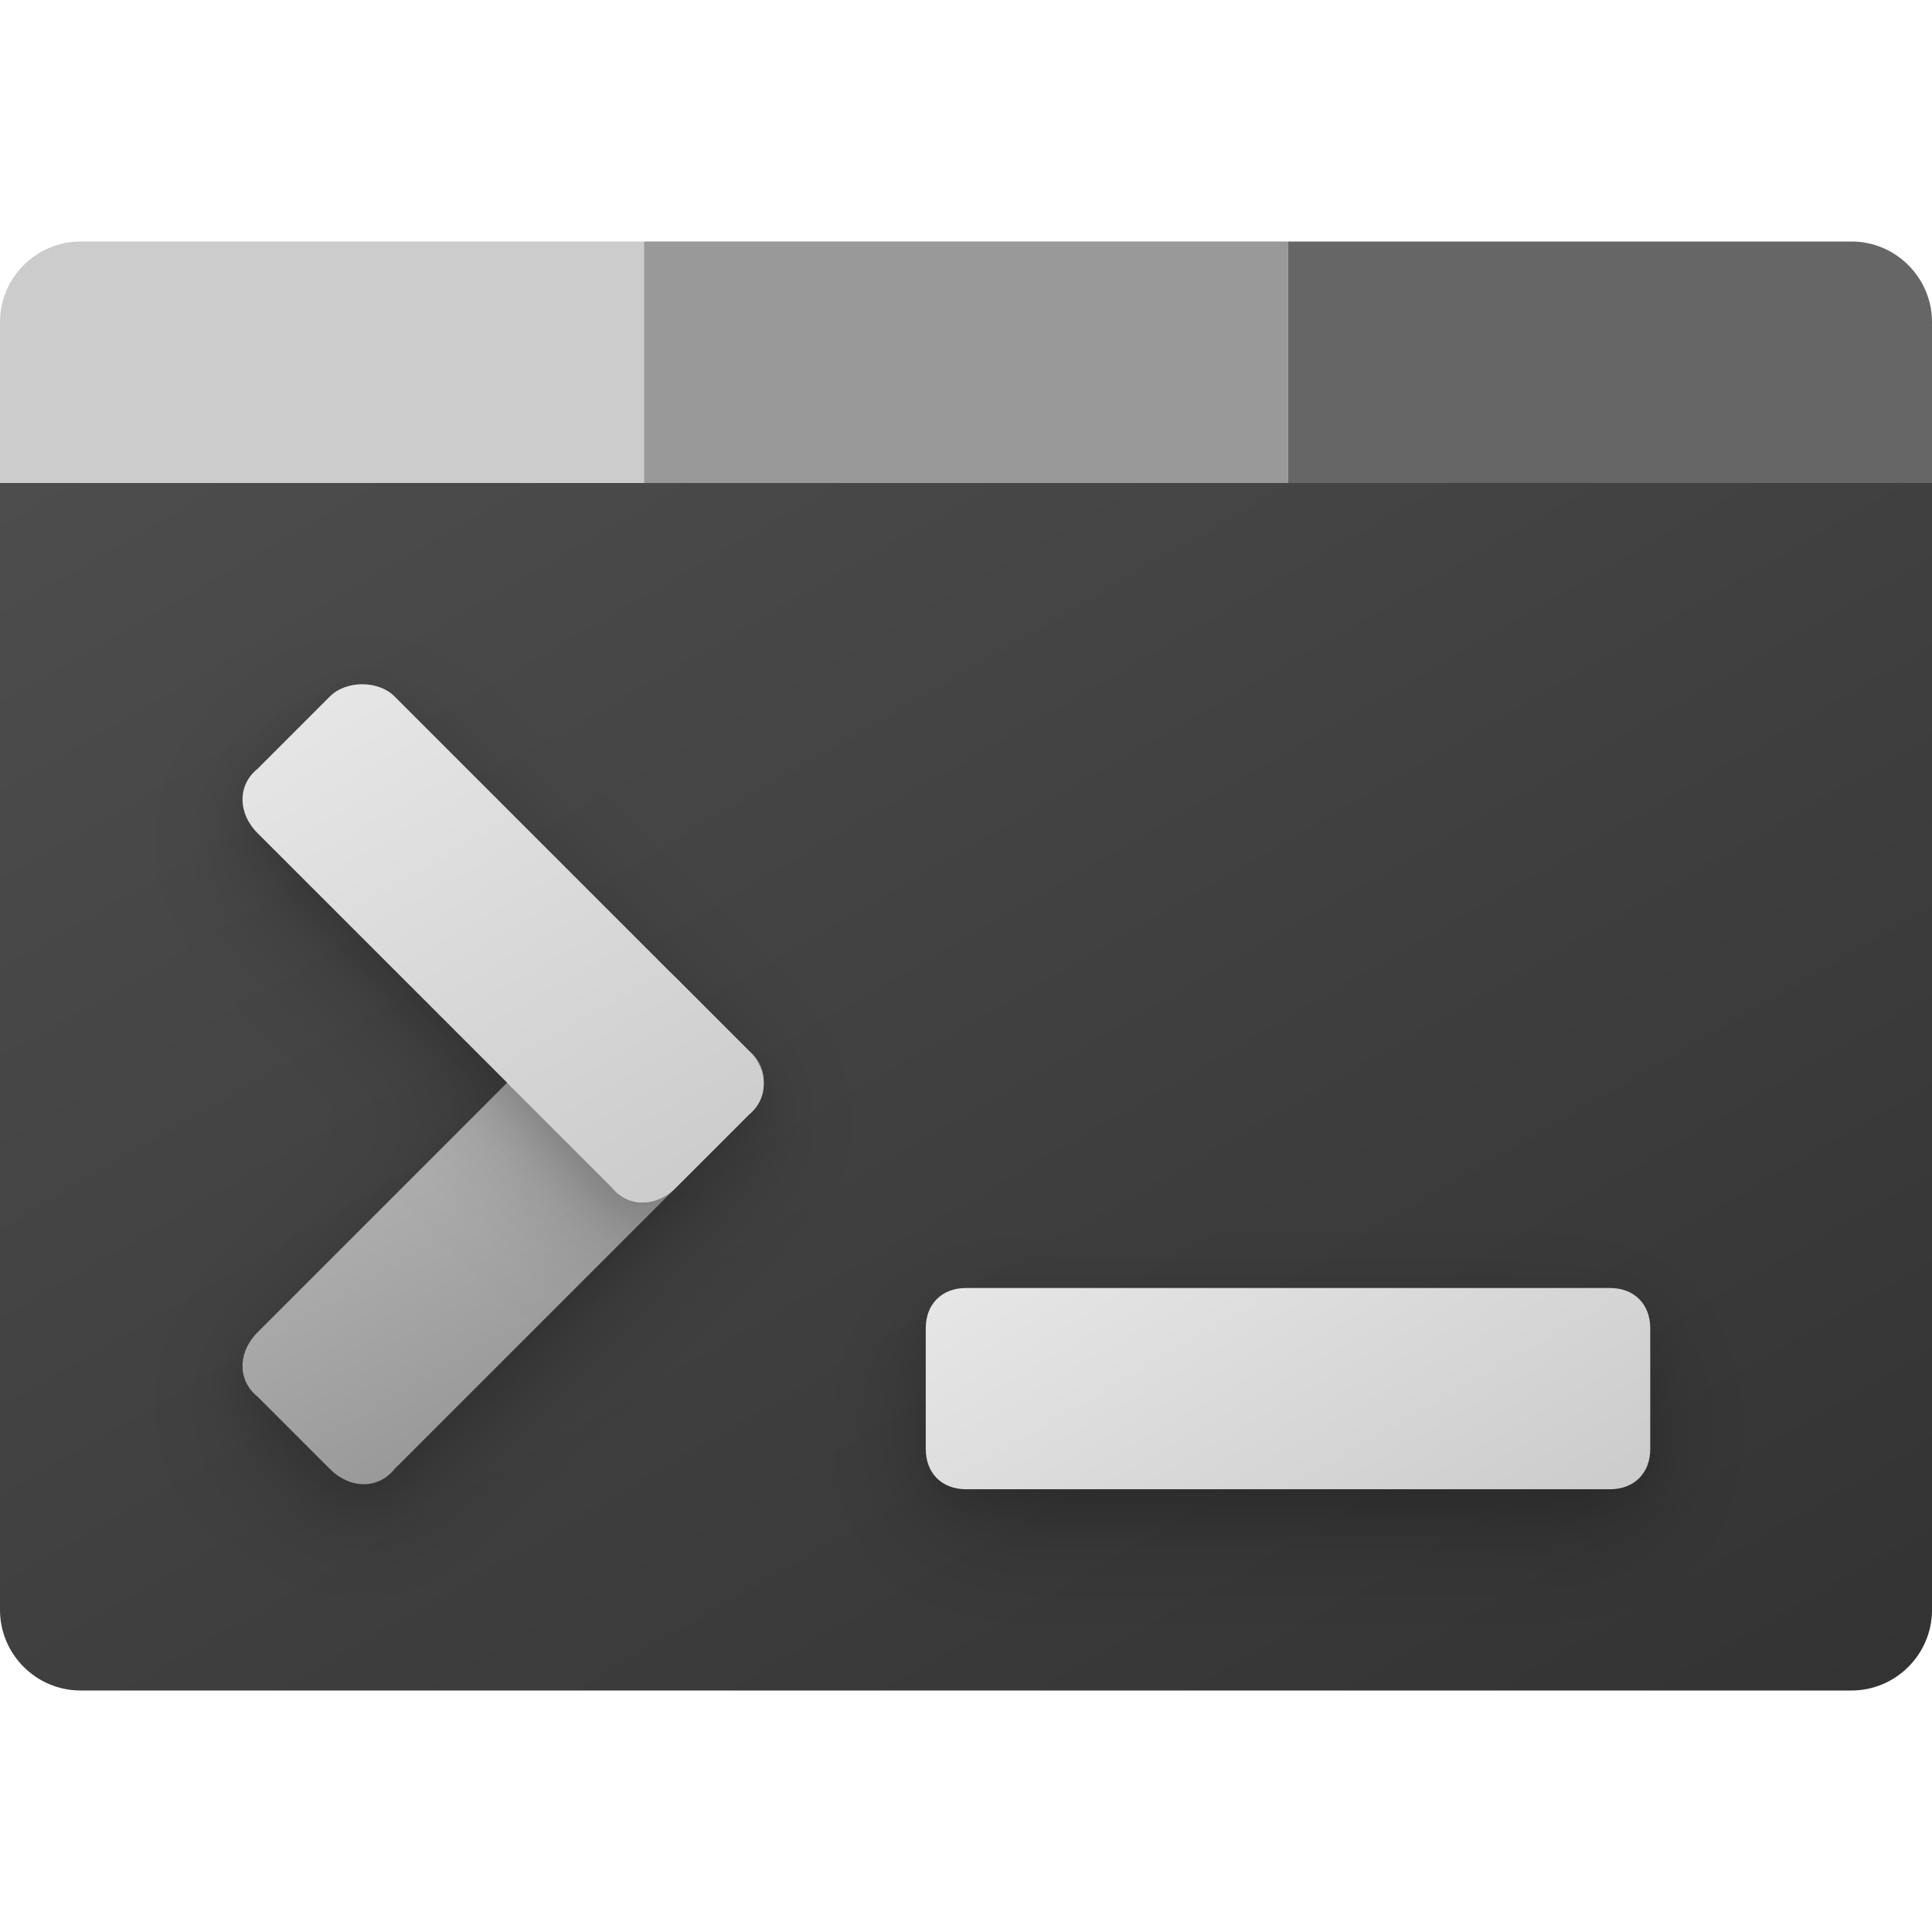
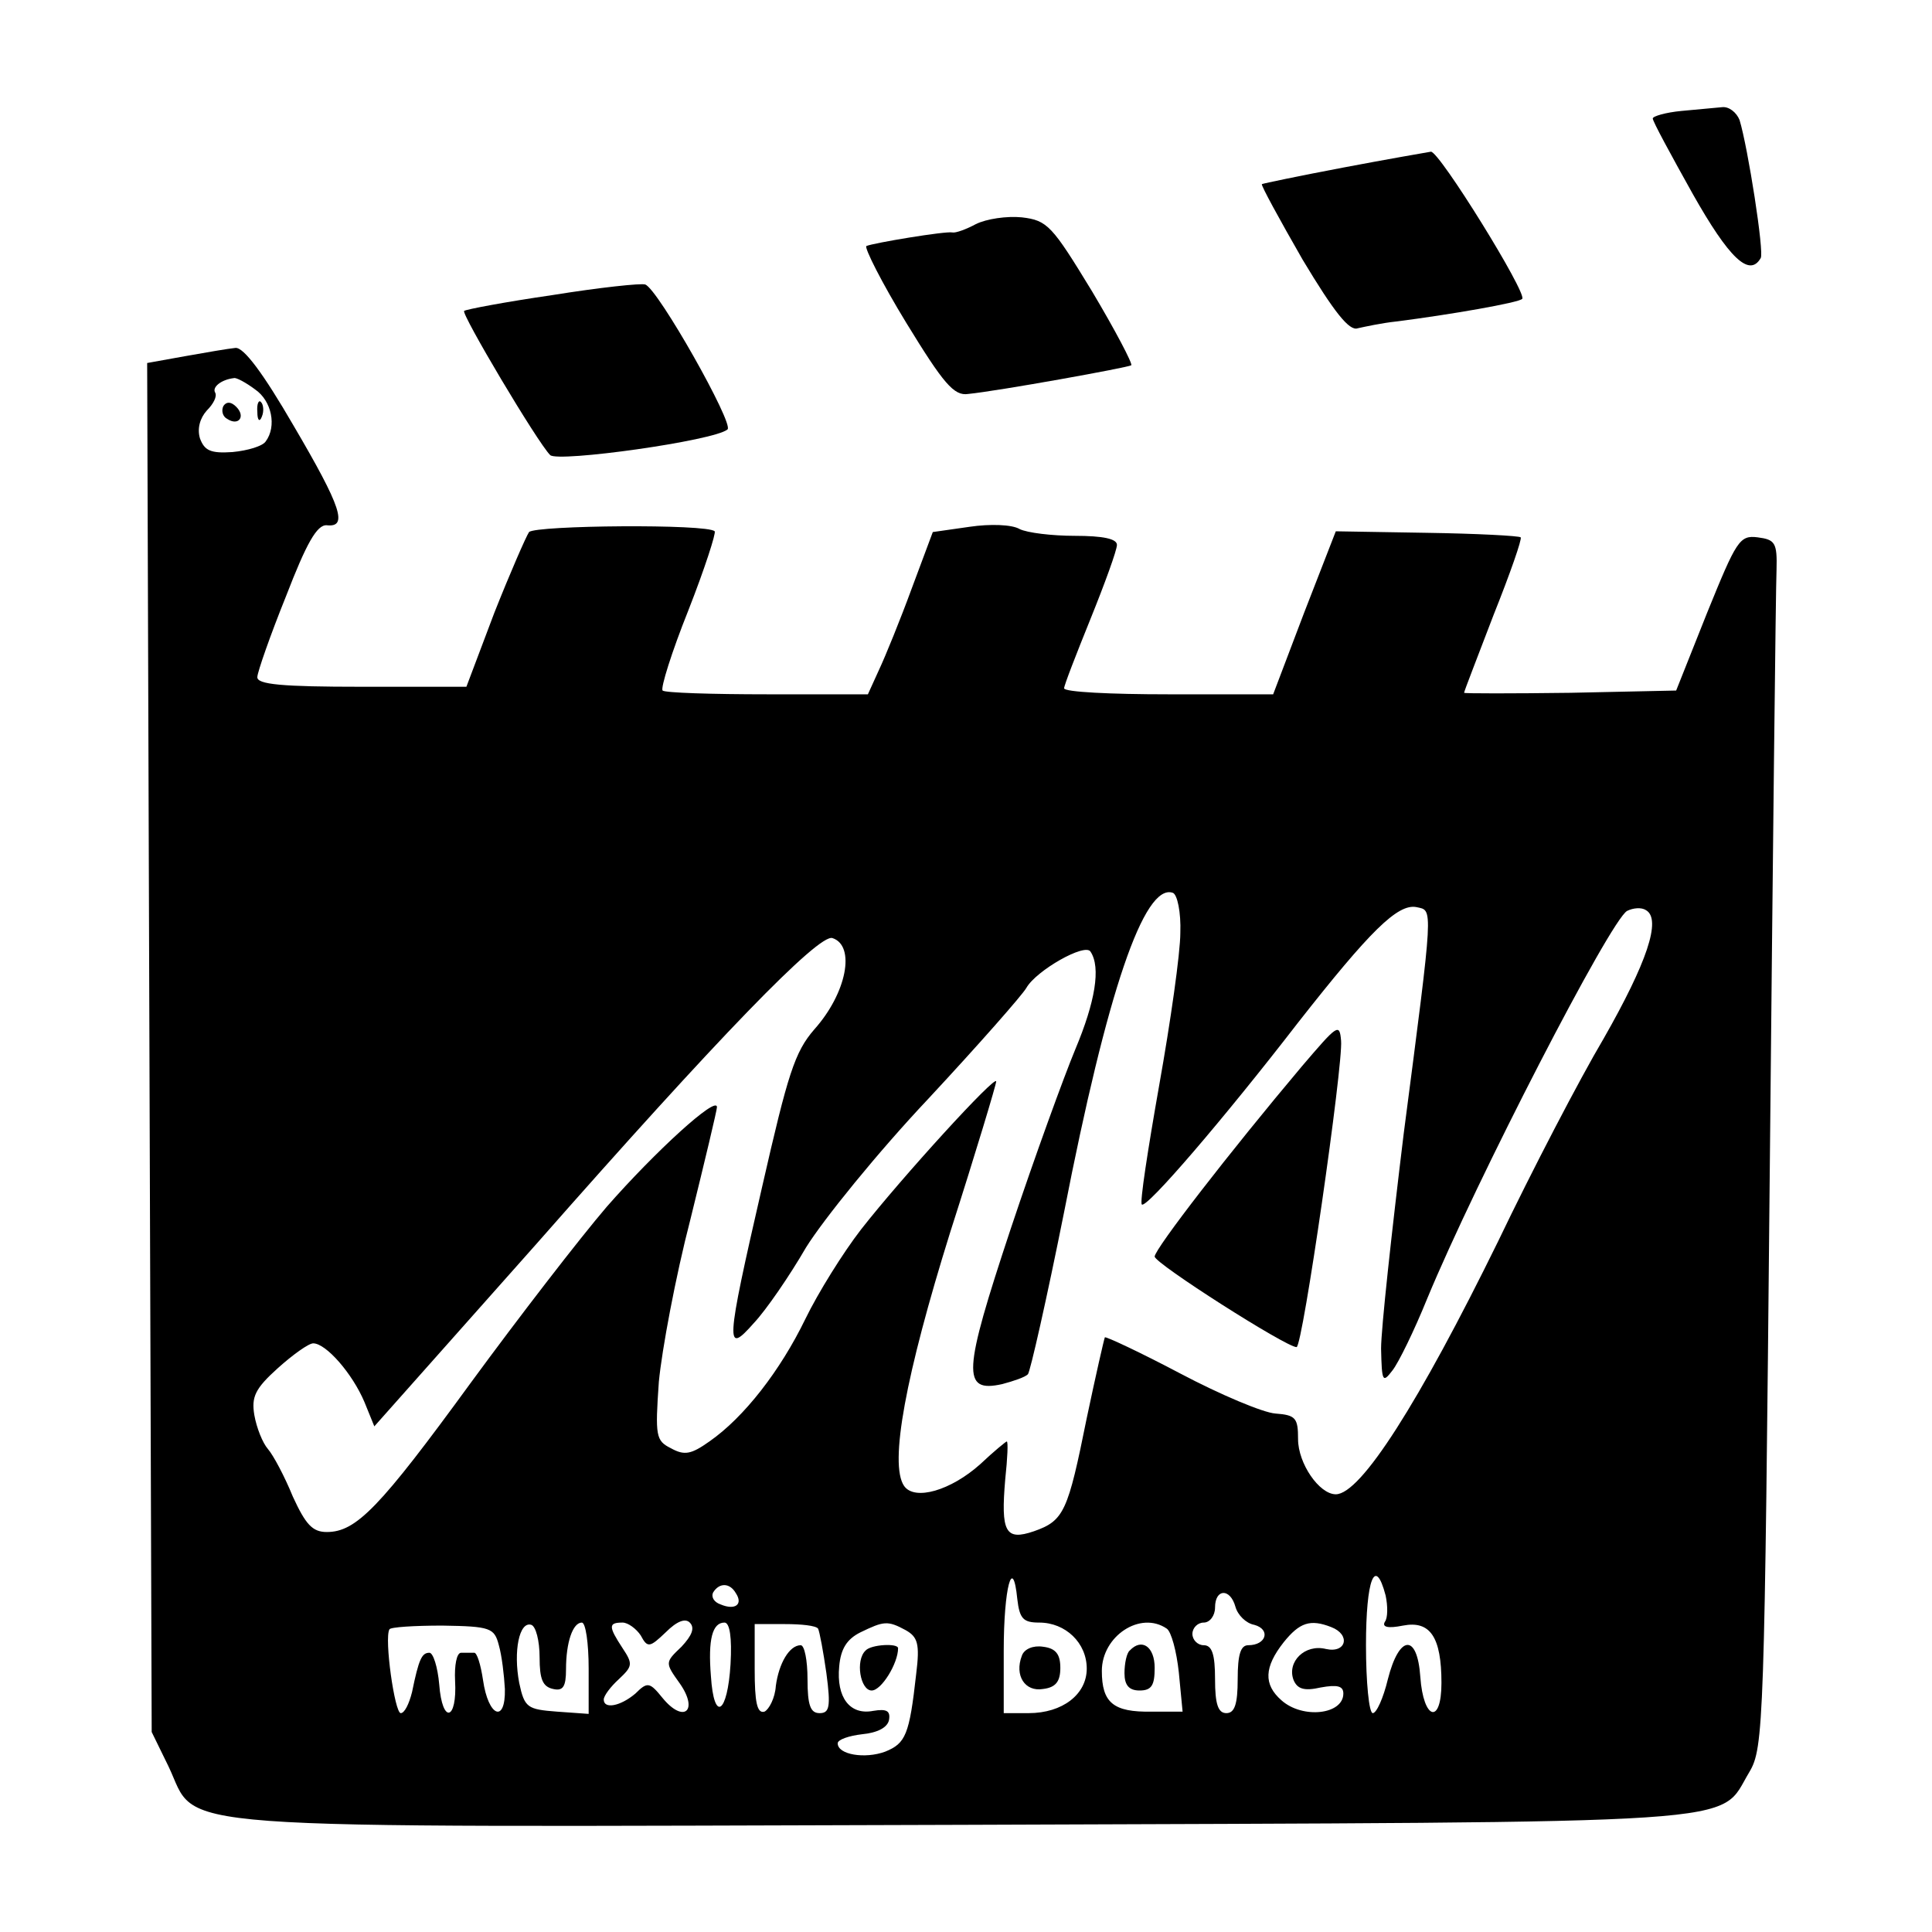
- <svg xmlns="http://www.w3.org/2000/svg" width="48" height="48" viewBox="0 0 48 48" fill="none">
-   <path d="M0 13H16V6H2C0.9 6 0 6.9 0 8V13Z" fill="#CCCCCC" />
-   <path d="M32 6H16V13H32V6Z" fill="#999999" />
-   <path d="M48 13H32V6H46C47.1 6 48 6.9 48 8V13Z" fill="#666666" />
-   <path d="M46 42H2C0.9 42 0 41.1 0 40V12H48V40C48 41.1 47.1 42 46 42Z" fill="url(#paint0_linear)" />
-   <g filter="url(#filter0_dd)">
-     <path d="M15.2 24.3L6.4 33.1C5.9 33.6 5.9 34.3 6.4 34.7L8.2 36.5C8.7 37 9.4 37 9.8 36.5L18.6 27.7C19.1 27.2 19.1 26.5 18.6 26.1L16.8 24.3C16.4 23.9 15.6 23.9 15.2 24.3Z" fill="url(#paint1_linear)" />
-     <mask id="mask0" mask-type="alpha" maskUnits="userSpaceOnUse" x="6" y="24" width="13" height="13">
-       <path d="M15.2 24.3L6.4 33.1C5.9 33.6 5.9 34.3 6.4 34.7L8.2 36.5C8.7 37 9.4 37 9.8 36.5L18.6 27.7C19.1 27.2 19.1 26.5 18.6 26.1L16.8 24.3C16.4 23.9 15.6 23.9 15.2 24.3Z" fill="url(#paint2_linear)" />
-     </mask>
-     <g mask="url(#mask0)">
-       <g filter="url(#filter1_dd)">
-         <path d="M9.8 17.3L18.6 26.1C19.1 26.6 19.1 27.3 18.6 27.7L16.8 29.5C16.3 30 15.6 30 15.2 29.5L6.4 20.7C5.9 20.2 5.9 19.5 6.4 19.1L8.2 17.3C8.6 16.9 9.4 16.9 9.8 17.3Z" fill="url(#paint3_linear)" />
-       </g>
-     </g>
-     <path d="M9.8 17.3L18.6 26.1C19.1 26.6 19.1 27.3 18.6 27.7L16.8 29.5C16.3 30 15.6 30 15.2 29.5L6.4 20.7C5.9 20.2 5.9 19.5 6.4 19.1L8.2 17.3C8.6 16.9 9.4 16.9 9.8 17.3Z" fill="url(#paint4_linear)" />
+ <svg xmlns="http://www.w3.org/2000/svg" version="1.0" width="256pt" height="256pt" viewBox="0 0 256 256" preserveAspectRatio="xMidYMid meet">
+   <g transform="translate(0,256) scale(0.1,-0.1)" fill="#000000" stroke="none">
+     <path d="M2228 2413 c-21 -2 -38 -7 -38 -10 0 -4 24 -48 53 -100 48 -85 75 -111 90 -85 5 7 -17 147 -28 183 -4 10 -14 18 -23 17 -9 -1 -34 -3 -54 -5z" />
+     <path d="M1780 2338 c-58 -11 -106 -21 -108 -22 -1 -2 23 -46 54 -100 42 -70 62 -95 73 -91 9 2 32 7 51 9 71 9 163 25 167 30 7 7 -110 196 -121 195 -6 -1 -58 -10 -116 -21z" />
+     <path d="M1293 2263 c-13 -7 -27 -12 -31 -11 -9 2 -105 -14 -114 -18 -3 -2 20 -48 53 -102 49 -80 63 -97 82 -94 40 4 212 35 216 38 2 2 -21 46 -52 98 -53 87 -59 94 -93 98 -20 2 -47 -2 -61 -9z" />
+     <path d="M732 2169 c-62 -9 -115 -19 -117 -21 -4 -4 97 -174 114 -191 10 -10 218 19 235 34 9 7 -92 186 -109 192 -5 2 -61 -4 -123 -14z" />
+     <path d="M245 2088 l-50 -9 3 -907 3 -907 22 -45 c42 -87 -37 -81 1052 -78 1067 4 1000 -1 1043 70 19 32 20 62 27 793 4 418 8 778 9 800 1 36 -2 40 -25 43 -24 3 -28 -4 -67 -100 l-41 -103 -140 -3 c-78 -1 -141 -1 -141 0 0 2 18 48 39 103 22 55 38 101 36 103 -2 2 -58 5 -125 6 l-120 2 -42 -108 -41 -108 -139 0 c-76 0 -138 3 -138 8 0 4 16 45 35 92 19 47 35 91 35 98 0 8 -18 12 -56 12 -30 0 -63 4 -73 9 -10 6 -39 7 -66 3 l-49 -7 -28 -75 c-15 -41 -35 -90 -43 -107 l-15 -33 -133 0 c-74 0 -136 2 -139 5 -3 3 12 51 34 106 22 56 37 103 35 105 -9 10 -237 8 -246 -1 -4 -6 -25 -54 -46 -107 l-37 -98 -139 0 c-105 0 -139 3 -138 13 0 6 17 55 38 107 27 70 41 95 54 94 28 -3 20 23 -44 132 -40 69 -66 104 -77 103 -10 -1 -39 -6 -67 -11z m93 -44 c22 -15 29 -49 14 -69 -4 -6 -23 -12 -44 -14 -29 -2 -37 2 -43 18 -4 13 0 27 9 37 9 9 14 19 11 24 -4 7 8 17 25 19 3 1 16 -6 28 -15z m1226 -720 c0 -27 -13 -118 -28 -202 -15 -85 -26 -156 -23 -158 6 -6 109 114 207 241 95 121 132 158 157 153 22 -5 23 7 -17 -300 -16 -131 -30 -259 -30 -285 1 -44 2 -46 15 -29 8 10 29 53 46 95 65 157 243 502 265 514 8 4 19 5 25 1 21 -12 1 -70 -56 -170 -32 -54 -95 -175 -140 -269 -105 -214 -182 -335 -215 -335 -22 0 -50 41 -50 73 0 28 -3 32 -30 34 -16 1 -73 25 -126 53 -53 28 -98 49 -100 48 -1 -2 -12 -50 -24 -107 -25 -124 -30 -136 -70 -150 -38 -13 -44 -1 -38 69 3 28 4 50 2 50 -1 0 -17 -13 -35 -30 -39 -35 -87 -49 -101 -29 -20 29 2 147 61 336 34 106 61 196 61 200 0 10 -125 -127 -179 -196 -24 -31 -57 -84 -74 -119 -33 -68 -81 -130 -127 -162 -24 -17 -33 -19 -51 -9 -20 10 -21 16 -16 88 4 42 22 139 42 216 19 77 35 144 35 148 0 16 -82 -59 -146 -132 -36 -42 -117 -147 -180 -233 -121 -166 -152 -198 -191 -198 -19 0 -28 10 -45 47 -11 27 -26 55 -33 63 -7 8 -15 28 -18 45 -4 24 1 35 31 62 20 18 41 33 47 33 17 0 52 -40 68 -78 l13 -32 215 242 c241 274 374 411 392 405 31 -10 19 -73 -24 -121 -26 -30 -35 -59 -69 -208 -49 -213 -49 -224 -11 -181 16 17 47 62 69 100 23 37 95 126 162 197 67 72 125 138 130 147 13 23 78 60 85 48 14 -21 6 -67 -20 -129 -15 -36 -54 -143 -86 -239 -63 -190 -65 -217 -11 -205 15 4 30 9 34 13 3 3 25 100 48 215 57 292 106 436 144 423 6 -2 11 -26 10 -53z m-187 -914 c35 0 63 -27 63 -61 0 -34 -32 -59 -77 -59 l-33 0 0 83 c0 83 12 128 18 68 3 -26 8 -31 29 -31z m459 36 c3 -14 3 -30 -1 -35 -4 -7 4 -9 24 -5 36 7 51 -15 51 -76 0 -56 -24 -49 -28 8 -4 58 -28 56 -43 -3 -6 -25 -15 -45 -20 -45 -5 0 -9 41 -9 90 0 87 12 119 26 66z m-861 3 c10 -15 -1 -23 -20 -15 -9 3 -13 10 -10 16 8 13 22 13 30 -1z m662 -18 c3 -11 14 -22 25 -24 22 -6 16 -27 -8 -27 -10 0 -14 -12 -14 -45 0 -33 -4 -45 -15 -45 -11 0 -15 12 -15 45 0 33 -4 45 -15 45 -8 0 -15 7 -15 15 0 8 7 15 15 15 8 0 15 9 15 20 0 25 20 26 27 1z m-734 -53 c-22 -21 -22 -21 -2 -49 25 -36 5 -53 -23 -19 -17 21 -20 22 -36 6 -20 -17 -42 -21 -42 -8 0 5 9 17 20 27 18 17 19 20 5 41 -19 29 -19 34 0 34 7 0 18 -8 24 -17 9 -17 12 -16 33 4 15 15 26 19 32 13 7 -7 3 -17 -11 -32z m-242 2 c4 -14 7 -40 8 -58 1 -46 -22 -37 -29 12 -3 20 -8 37 -12 36 -5 0 -12 0 -17 0 -6 0 -9 -17 -8 -37 3 -53 -17 -58 -21 -5 -2 23 -8 42 -13 42 -10 0 -14 -8 -23 -52 -4 -16 -10 -28 -15 -28 -8 0 -22 99 -15 111 1 3 33 5 70 5 64 -1 69 -3 75 -26z m54 -16 c0 -29 4 -39 18 -42 13 -3 17 3 17 26 0 36 9 62 21 62 5 0 9 -27 9 -61 l0 -60 -42 3 c-39 3 -43 5 -50 38 -8 42 0 82 16 77 6 -2 11 -21 11 -43z m253 -9 c-4 -66 -22 -78 -26 -16 -4 49 2 71 18 71 7 0 10 -20 8 -55z m116 47 c2 -4 7 -31 11 -59 6 -45 4 -53 -9 -53 -12 0 -16 10 -16 45 0 25 -4 45 -9 45 -15 0 -29 -24 -33 -54 -1 -16 -9 -31 -15 -34 -10 -3 -13 13 -13 56 l0 60 40 0 c22 0 41 -2 44 -6z m116 -2 c16 -9 19 -18 14 -58 -9 -81 -14 -92 -41 -103 -27 -10 -63 -4 -63 11 0 5 15 10 32 12 21 2 34 9 36 19 2 12 -3 15 -21 12 -31 -6 -49 18 -45 59 2 23 10 36 28 45 31 15 36 16 60 3z m346 2 c6 -4 13 -30 16 -58 l5 -52 -41 0 c-51 -1 -66 12 -66 54 0 46 51 80 86 56z m218 2 c26 -10 20 -35 -7 -29 -28 7 -52 -17 -43 -41 5 -12 14 -15 36 -10 22 4 30 2 30 -8 0 -28 -54 -34 -82 -9 -24 21 -23 44 3 77 21 26 35 31 63 20z" />
+     <path d="M296 2022 c-3 -6 -1 -14 5 -17 15 -10 25 3 12 16 -7 7 -13 7 -17 1z" />
+     <path d="M341 2014 c0 -11 3 -14 6 -6 3 7 2 16 -1 19 -3 4 -6 -2 -5 -13z" />
+     <path d="M1725 1147 c-96 -114 -195 -242 -195 -252 0 -9 174 -120 188 -120 8 0 62 375 59 406 -2 24 -5 21 -52 -34z" />
+     <path d="M1354 366 c-10 -26 4 -48 28 -44 17 2 23 10 23 28 0 18 -6 26 -23 28 -13 2 -25 -3 -28 -12z" />
+     <path d="M1147 373 c-14 -13 -7 -53 8 -53 13 0 35 36 35 56 0 7 -36 5 -43 -3z" />
+     <path d="M1497 373 c-4 -3 -7 -17 -7 -30 0 -16 6 -23 20 -23 16 0 20 7 20 30 0 28 -17 40 -33 23z" />
  </g>
-   <g filter="url(#filter2_dd)">
-     <path d="M40 32H24C23.4 32 23 32.4 23 33V36C23 36.6 23.4 37 24 37H40C40.6 37 41 36.6 41 36V33C41 32.4 40.6 32 40 32Z" fill="url(#paint5_linear)" />
-   </g>
-   <defs>
-     <filter id="filter0_dd" x="3.025" y="15" width="18.95" height="25.875" filterUnits="userSpaceOnUse" color-interpolation-filters="sRGB">
-       <feFlood flood-opacity="0" result="BackgroundImageFix" />
-       <feColorMatrix in="SourceAlpha" type="matrix" values="0 0 0 0 0 0 0 0 0 0 0 0 0 0 0 0 0 0 127 0" />
-       <feOffset dy="0.5" />
-       <feGaussianBlur stdDeviation="0.5" />
-       <feColorMatrix type="matrix" values="0 0 0 0 0 0 0 0 0 0 0 0 0 0 0 0 0 0 0.1 0" />
-       <feBlend mode="normal" in2="BackgroundImageFix" result="effect1_dropShadow" />
-       <feColorMatrix in="SourceAlpha" type="matrix" values="0 0 0 0 0 0 0 0 0 0 0 0 0 0 0 0 0 0 127 0" />
-       <feOffset dy="1" />
-       <feGaussianBlur stdDeviation="1.5" />
-       <feColorMatrix type="matrix" values="0 0 0 0 0 0 0 0 0 0 0 0 0 0 0 0 0 0 0.2 0" />
-       <feBlend mode="normal" in2="effect1_dropShadow" result="effect2_dropShadow" />
-       <feBlend mode="normal" in="SourceGraphic" in2="effect2_dropShadow" result="shape" />
-     </filter>
-     <filter id="filter1_dd" x="3.025" y="15" width="18.95" height="18.875" filterUnits="userSpaceOnUse" color-interpolation-filters="sRGB">
-       <feFlood flood-opacity="0" result="BackgroundImageFix" />
-       <feColorMatrix in="SourceAlpha" type="matrix" values="0 0 0 0 0 0 0 0 0 0 0 0 0 0 0 0 0 0 127 0" />
-       <feOffset dy="0.5" />
-       <feGaussianBlur stdDeviation="0.5" />
-       <feColorMatrix type="matrix" values="0 0 0 0 0 0 0 0 0 0 0 0 0 0 0 0 0 0 0.1 0" />
-       <feBlend mode="normal" in2="BackgroundImageFix" result="effect1_dropShadow" />
-       <feColorMatrix in="SourceAlpha" type="matrix" values="0 0 0 0 0 0 0 0 0 0 0 0 0 0 0 0 0 0 127 0" />
-       <feOffset dy="1" />
-       <feGaussianBlur stdDeviation="1.5" />
-       <feColorMatrix type="matrix" values="0 0 0 0 0 0 0 0 0 0 0 0 0 0 0 0 0 0 0.2 0" />
-       <feBlend mode="normal" in2="effect1_dropShadow" result="effect2_dropShadow" />
-       <feBlend mode="normal" in="SourceGraphic" in2="effect2_dropShadow" result="shape" />
-     </filter>
-     <filter id="filter2_dd" x="20" y="30" width="24" height="11" filterUnits="userSpaceOnUse" color-interpolation-filters="sRGB">
-       <feFlood flood-opacity="0" result="BackgroundImageFix" />
-       <feColorMatrix in="SourceAlpha" type="matrix" values="0 0 0 0 0 0 0 0 0 0 0 0 0 0 0 0 0 0 127 0" />
-       <feOffset dy="0.5" />
-       <feGaussianBlur stdDeviation="0.5" />
-       <feColorMatrix type="matrix" values="0 0 0 0 0 0 0 0 0 0 0 0 0 0 0 0 0 0 0.1 0" />
-       <feBlend mode="normal" in2="BackgroundImageFix" result="effect1_dropShadow" />
-       <feColorMatrix in="SourceAlpha" type="matrix" values="0 0 0 0 0 0 0 0 0 0 0 0 0 0 0 0 0 0 127 0" />
-       <feOffset dy="1" />
-       <feGaussianBlur stdDeviation="1.5" />
-       <feColorMatrix type="matrix" values="0 0 0 0 0 0 0 0 0 0 0 0 0 0 0 0 0 0 0.2 0" />
-       <feBlend mode="normal" in2="effect1_dropShadow" result="effect2_dropShadow" />
-       <feBlend mode="normal" in="SourceGraphic" in2="effect2_dropShadow" result="shape" />
-     </filter>
-     <linearGradient id="paint0_linear" x1="36.446" y1="47.826" x2="11.822" y2="5.175" gradientUnits="userSpaceOnUse">
-       <stop stop-color="#333333" />
-       <stop offset="1" stop-color="#4D4D4D" />
-     </linearGradient>
-     <linearGradient id="paint1_linear" x1="14.528" y1="33.996" x2="10.484" y2="26.992" gradientUnits="userSpaceOnUse">
-       <stop stop-color="#999999" />
-       <stop offset="1" stop-color="#B3B3B3" />
-     </linearGradient>
-     <linearGradient id="paint2_linear" x1="14.528" y1="33.996" x2="10.484" y2="26.992" gradientUnits="userSpaceOnUse">
-       <stop stop-color="#999999" />
-       <stop offset="1" stop-color="#B3B3B3" />
-     </linearGradient>
-     <linearGradient id="paint3_linear" x1="16.275" y1="30.034" x2="8.737" y2="16.978" gradientUnits="userSpaceOnUse">
-       <stop stop-color="#CCCCCC" />
-       <stop offset="1" stop-color="#E6E6E6" />
-     </linearGradient>
-     <linearGradient id="paint4_linear" x1="16.275" y1="30.034" x2="8.737" y2="16.978" gradientUnits="userSpaceOnUse">
-       <stop stop-color="#CCCCCC" />
-       <stop offset="1" stop-color="#E6E6E6" />
-     </linearGradient>
-     <linearGradient id="paint5_linear" x1="35.15" y1="39.955" x2="28.85" y2="29.045" gradientUnits="userSpaceOnUse">
-       <stop stop-color="#CCCCCC" />
-       <stop offset="1" stop-color="#E6E6E6" />
-     </linearGradient>
-   </defs>
</svg>
